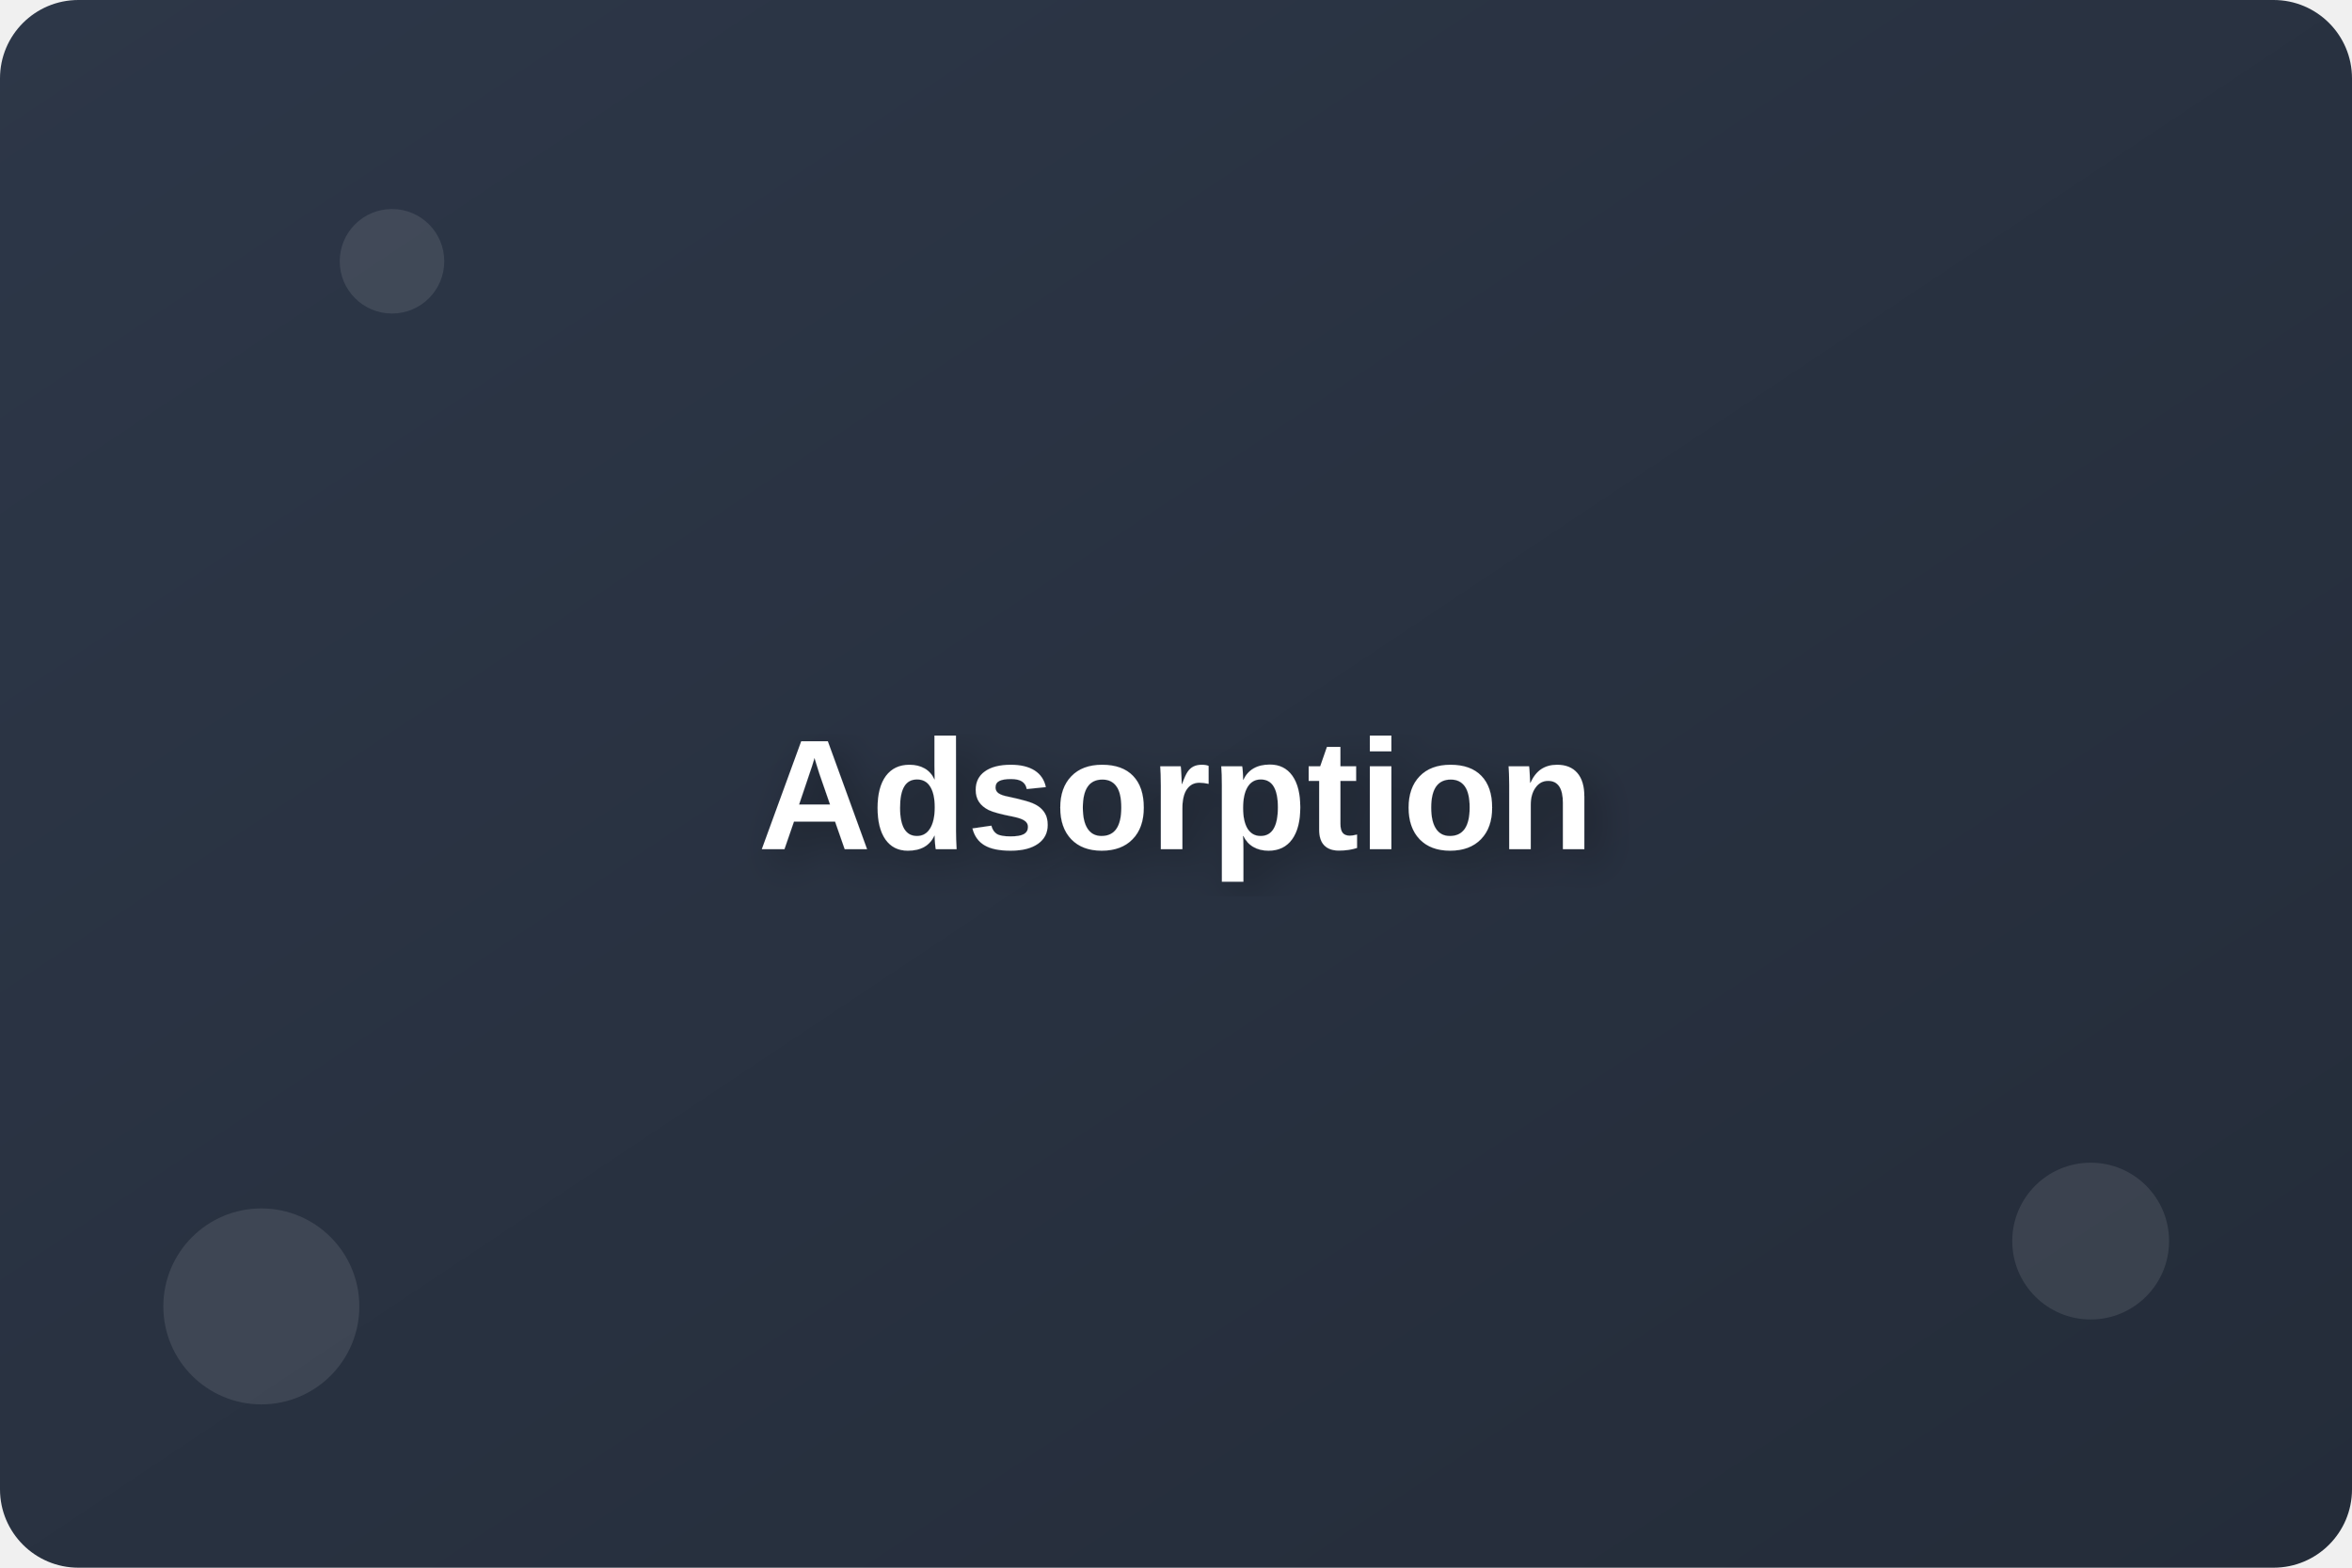
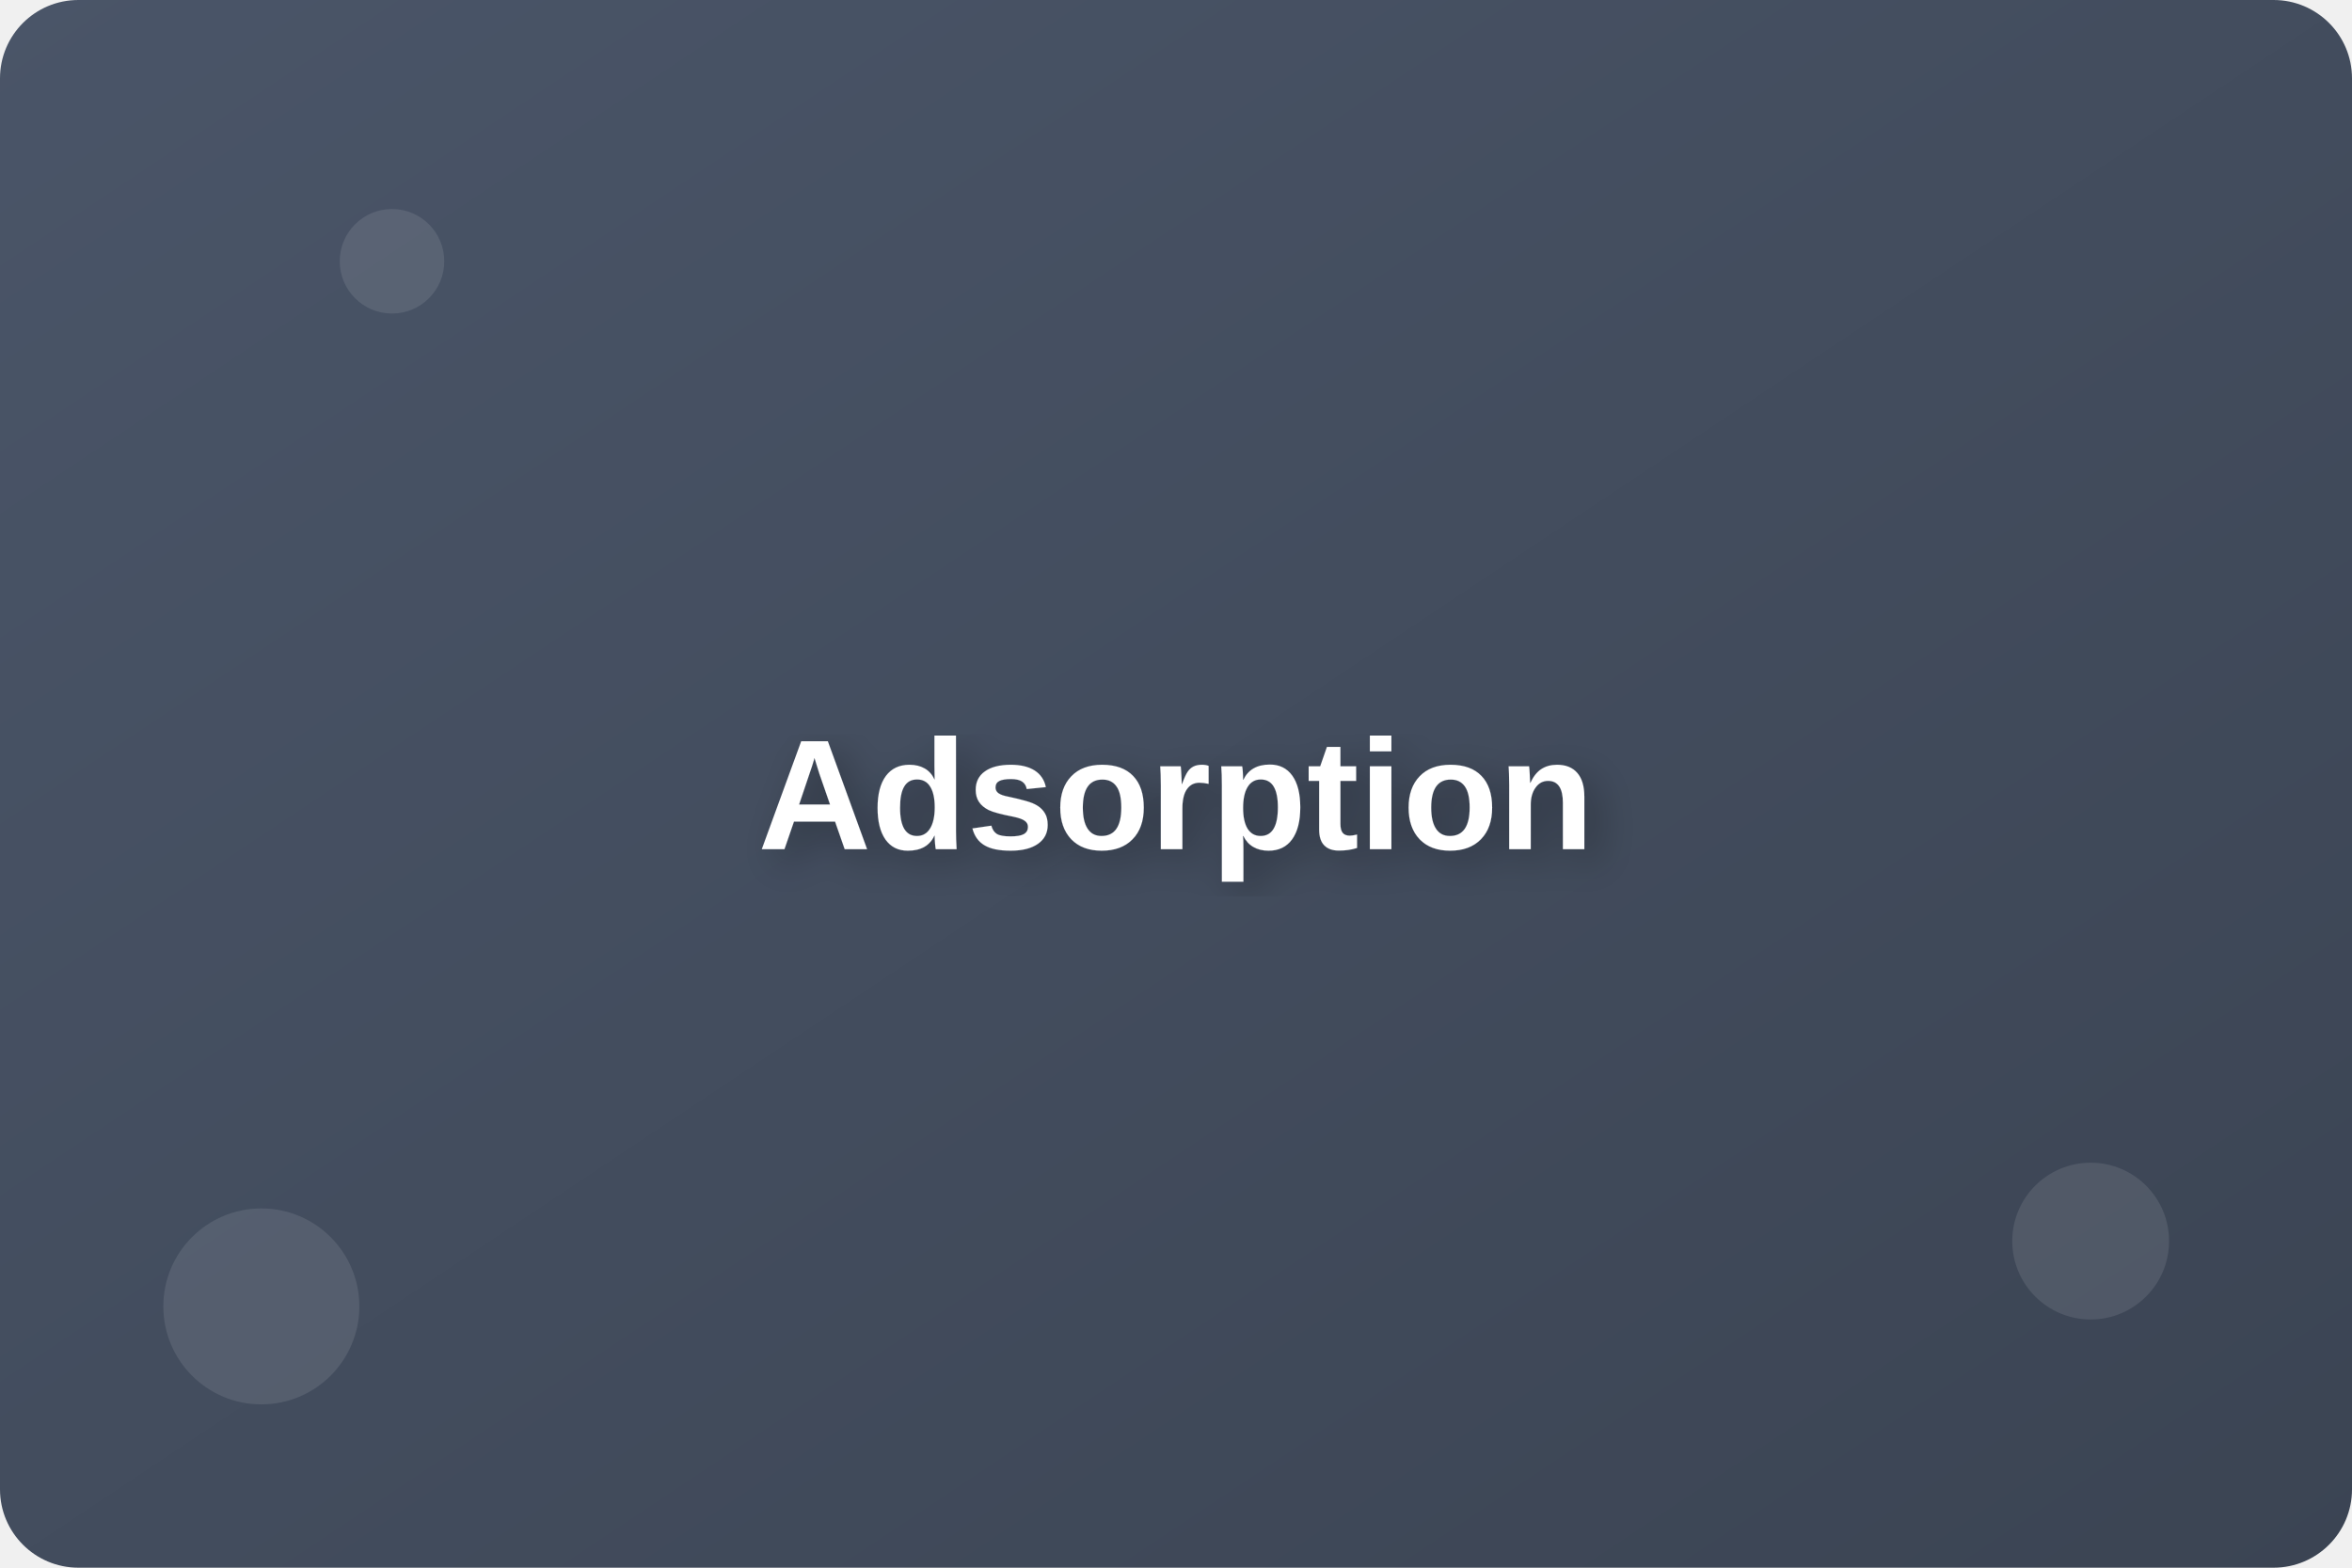
<svg xmlns="http://www.w3.org/2000/svg" width="360" height="240">
  <defs>
    <linearGradient id="grad34" x1="0%" y1="0%" x2="100%" y2="100%">
-       <stop offset="0%" style="stop-color:#2d3748;stop-opacity:1" />
-       <stop offset="100%" style="stop-color:#242c39;stop-opacity:1" />
+       <stop offset="0%" style="stop-color:#4a5568;stop-opacity:1" />
+       <stop offset="100%" style="stop-color:#3b4453;stop-opacity:1" />
    </linearGradient>
    <filter id="shadow">
      <feDropShadow dx="2" dy="2" stdDeviation="3" flood-color="rgba(0,0,0,0.3)" />
    </filter>
  </defs>
  <rect width="100%" height="100%" fill="url(#grad34)" rx="12" />
  <text x="180" y="130" font-family="Arial, sans-serif" font-size="24" font-weight="700" text-anchor="middle" fill="white" filter="url(#shadow)">Adsorption</text>
  <circle cx="40" cy="200" r="15" fill="rgba(255,255,255,0.1)" />
  <circle cx="320" cy="190" r="12" fill="rgba(255,255,255,0.1)" />
  <circle cx="60" cy="40" r="8" fill="rgba(255,255,255,0.1)" />
</svg>
